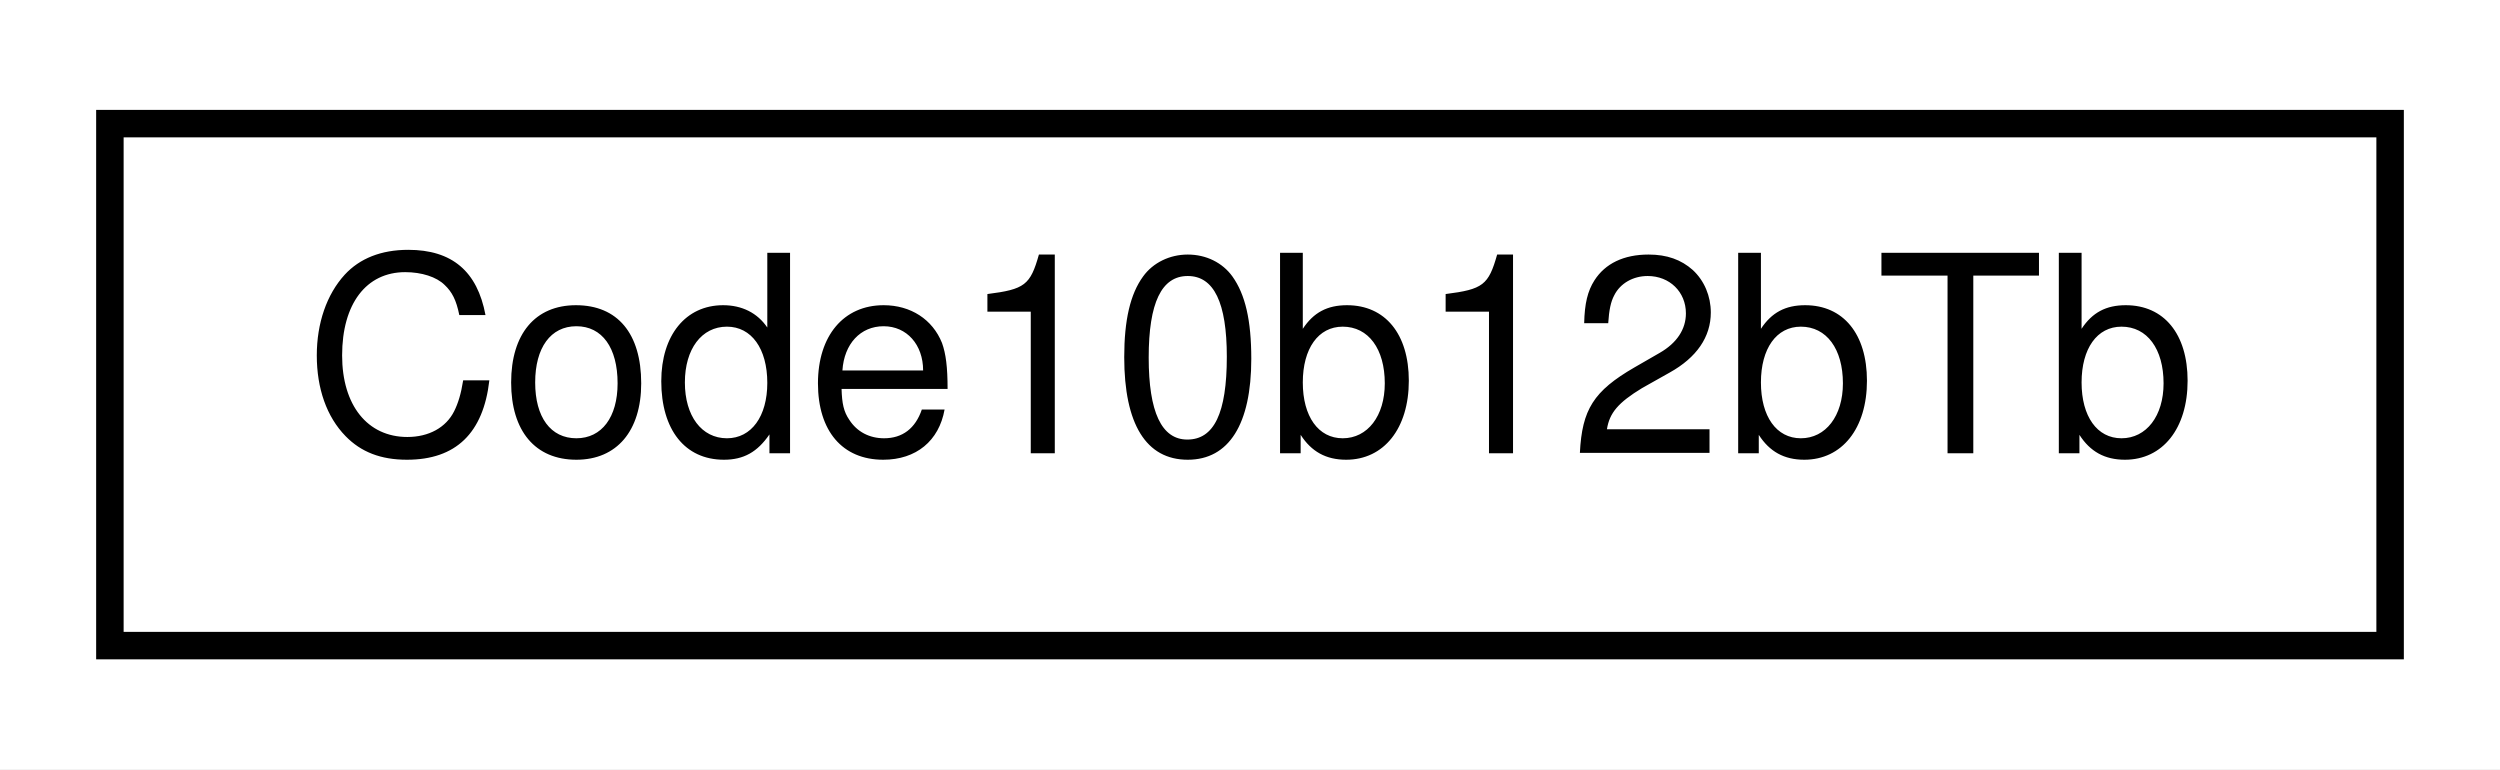
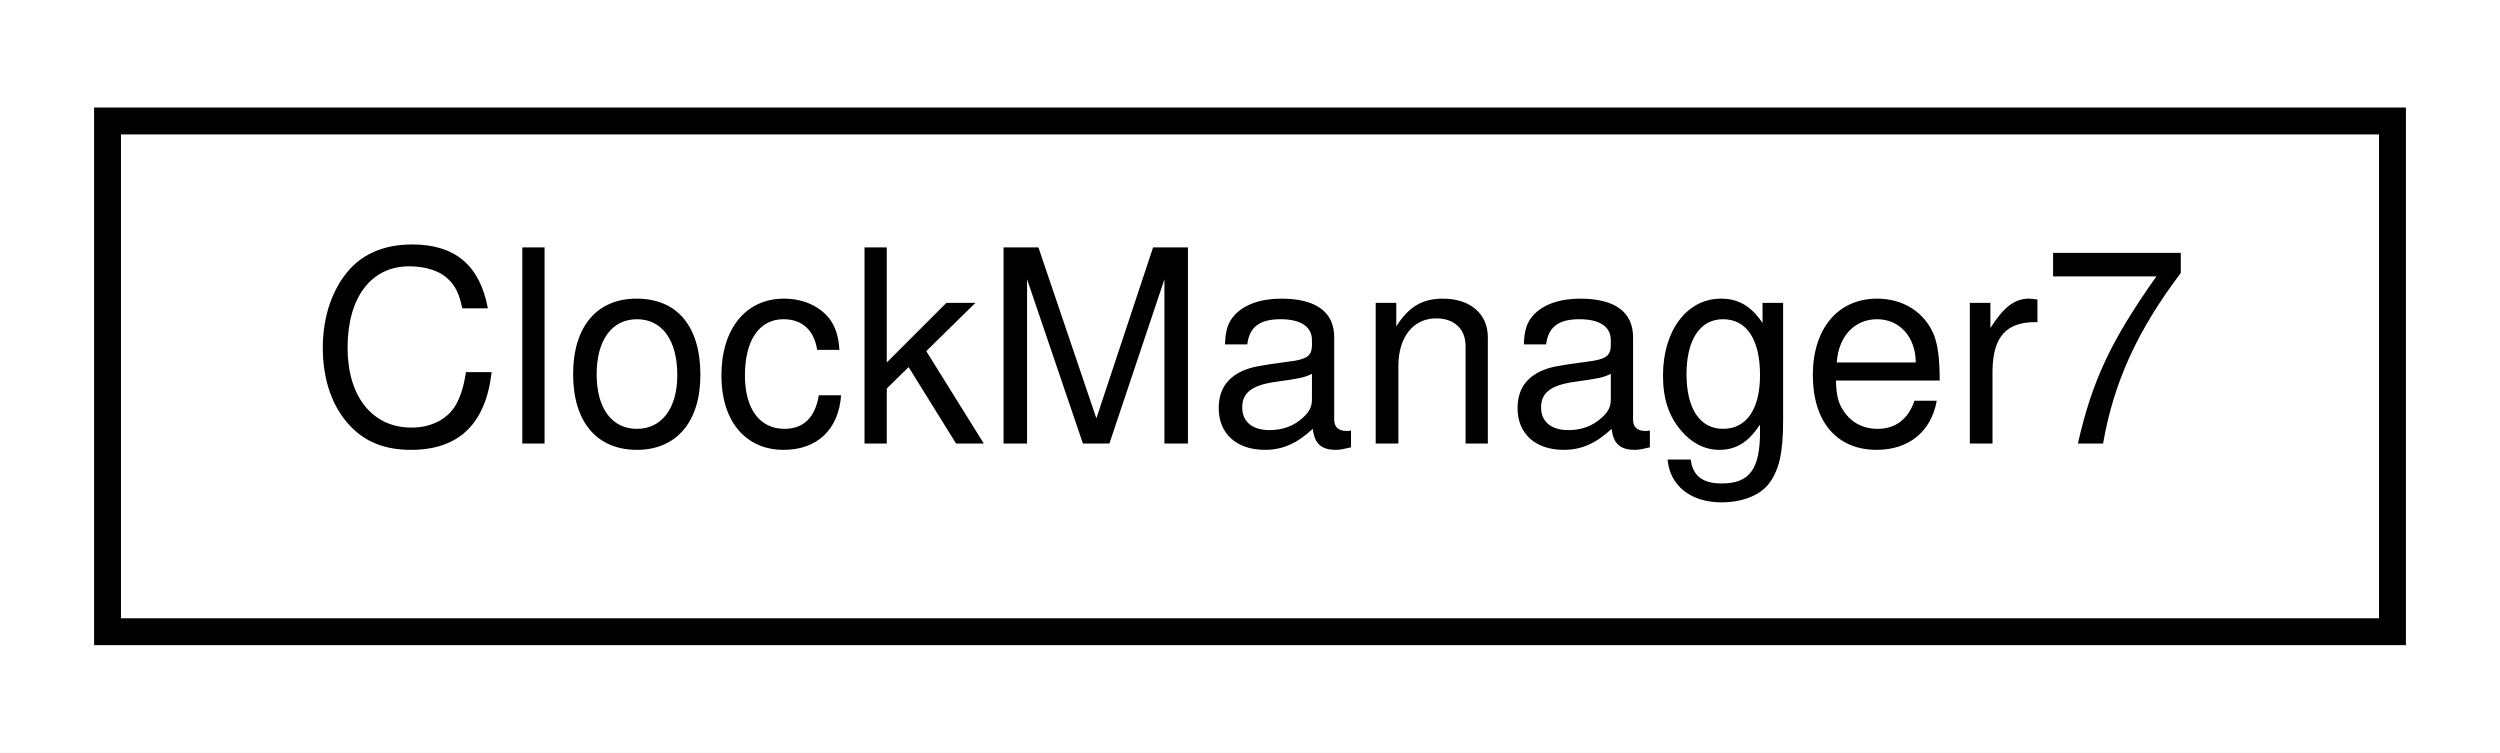
- <svg xmlns="http://www.w3.org/2000/svg" xmlns:xlink="http://www.w3.org/1999/xlink" width="91pt" height="28pt" viewBox="0.00 0.00 91.00 28.00">
+ <svg xmlns="http://www.w3.org/2000/svg" xmlns:xlink="http://www.w3.org/1999/xlink" width="93pt" height="28pt" viewBox="0.00 0.00 93.00 28.00">
  <g id="graph0" class="graph" transform="scale(1 1) rotate(0) translate(4 24)">
-     <polygon fill="white" stroke="none" points="-4,4 -4,-24 87,-24 87,4 -4,4" />
+     <polygon fill="white" stroke="none" points="-4,4 -4,-24 89,-24 89,4 -4,4" />
    <g id="node1" class="node">
      <g id="a_node1">
-         <a xlink:href="classCode10b12bTb.html" target="_top" xlink:title="Code10b12bTb">
-           <polygon fill="white" stroke="black" points="0,-0.5 0,-19.5 83,-19.5 83,-0.5 0,-0.5" />
-           <text text-anchor="middle" x="41.5" y="-7.5" font-family="Helvetica,sans-Serif" font-size="10.00">Code10b12bTb</text>
+         <a xlink:href="classClockManager7.html" target="_top" xlink:title="ClockManager7">
+           <polygon fill="white" stroke="black" points="0,-0.5 0,-19.5 85,-19.5 85,-0.5 0,-0.5" />
+           <text text-anchor="middle" x="42.5" y="-7.5" font-family="Helvetica,sans-Serif" font-size="10.00">ClockManager7</text>
        </a>
      </g>
    </g>
  </g>
</svg>
